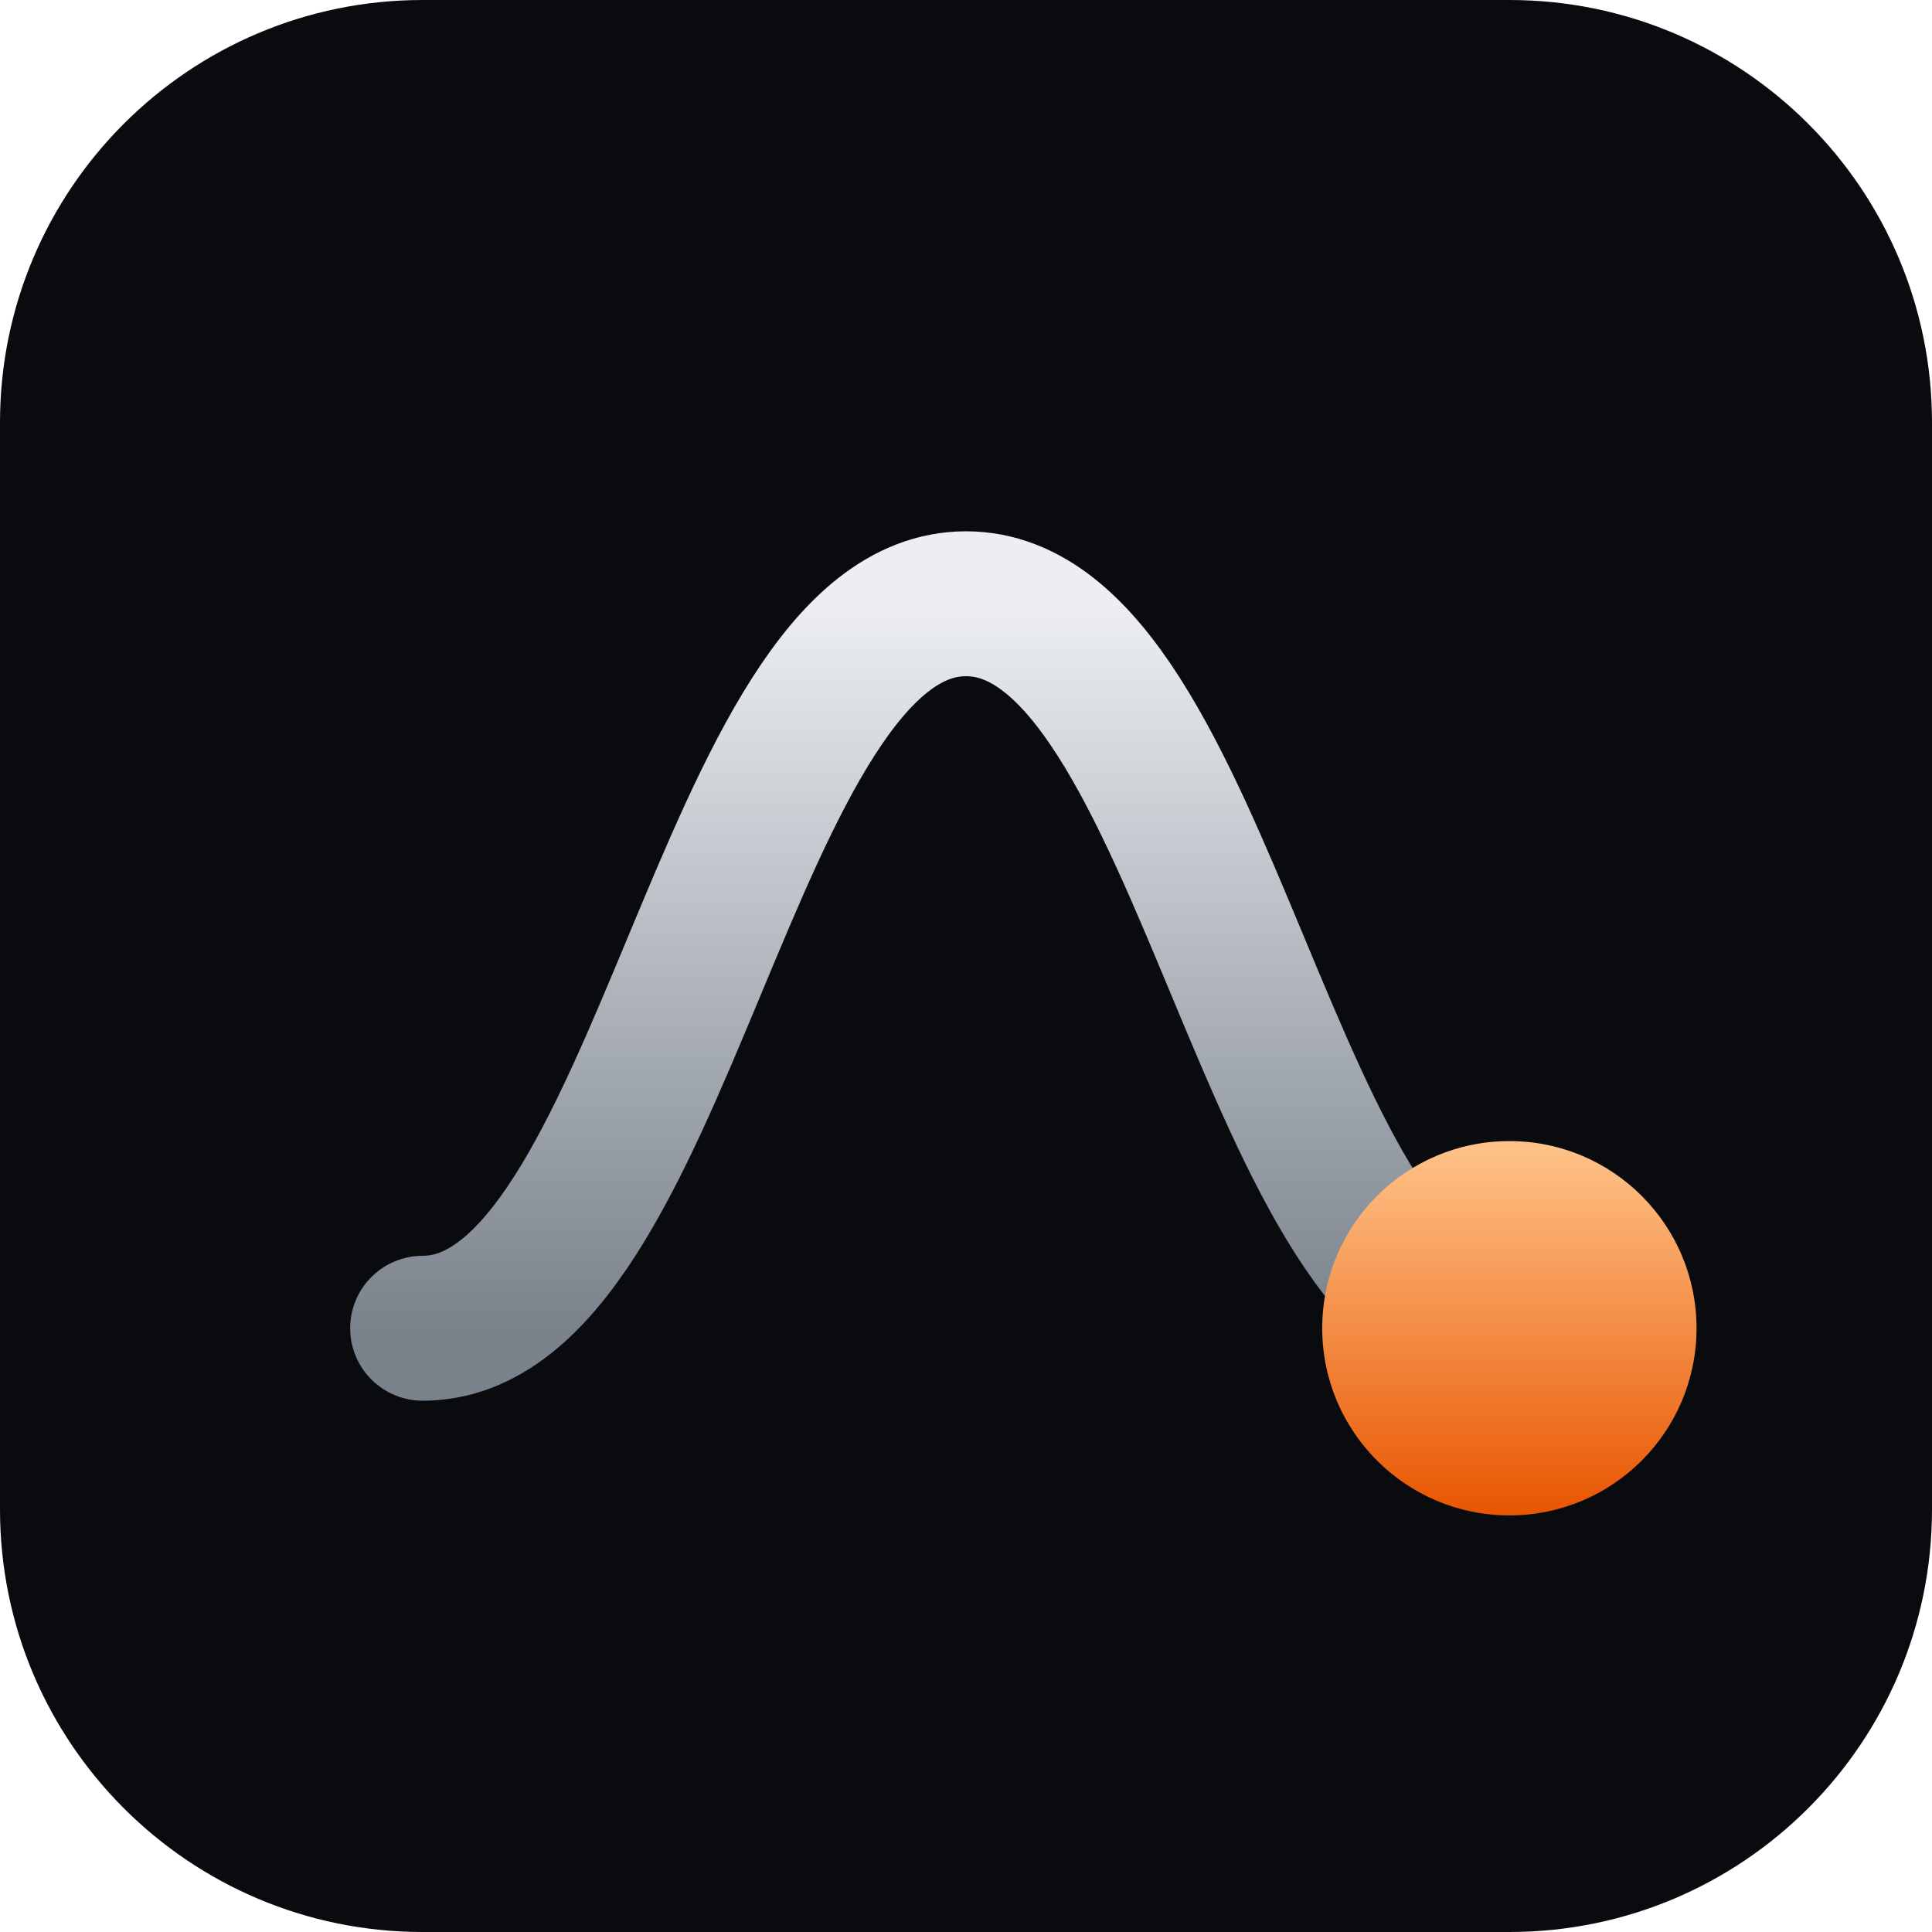
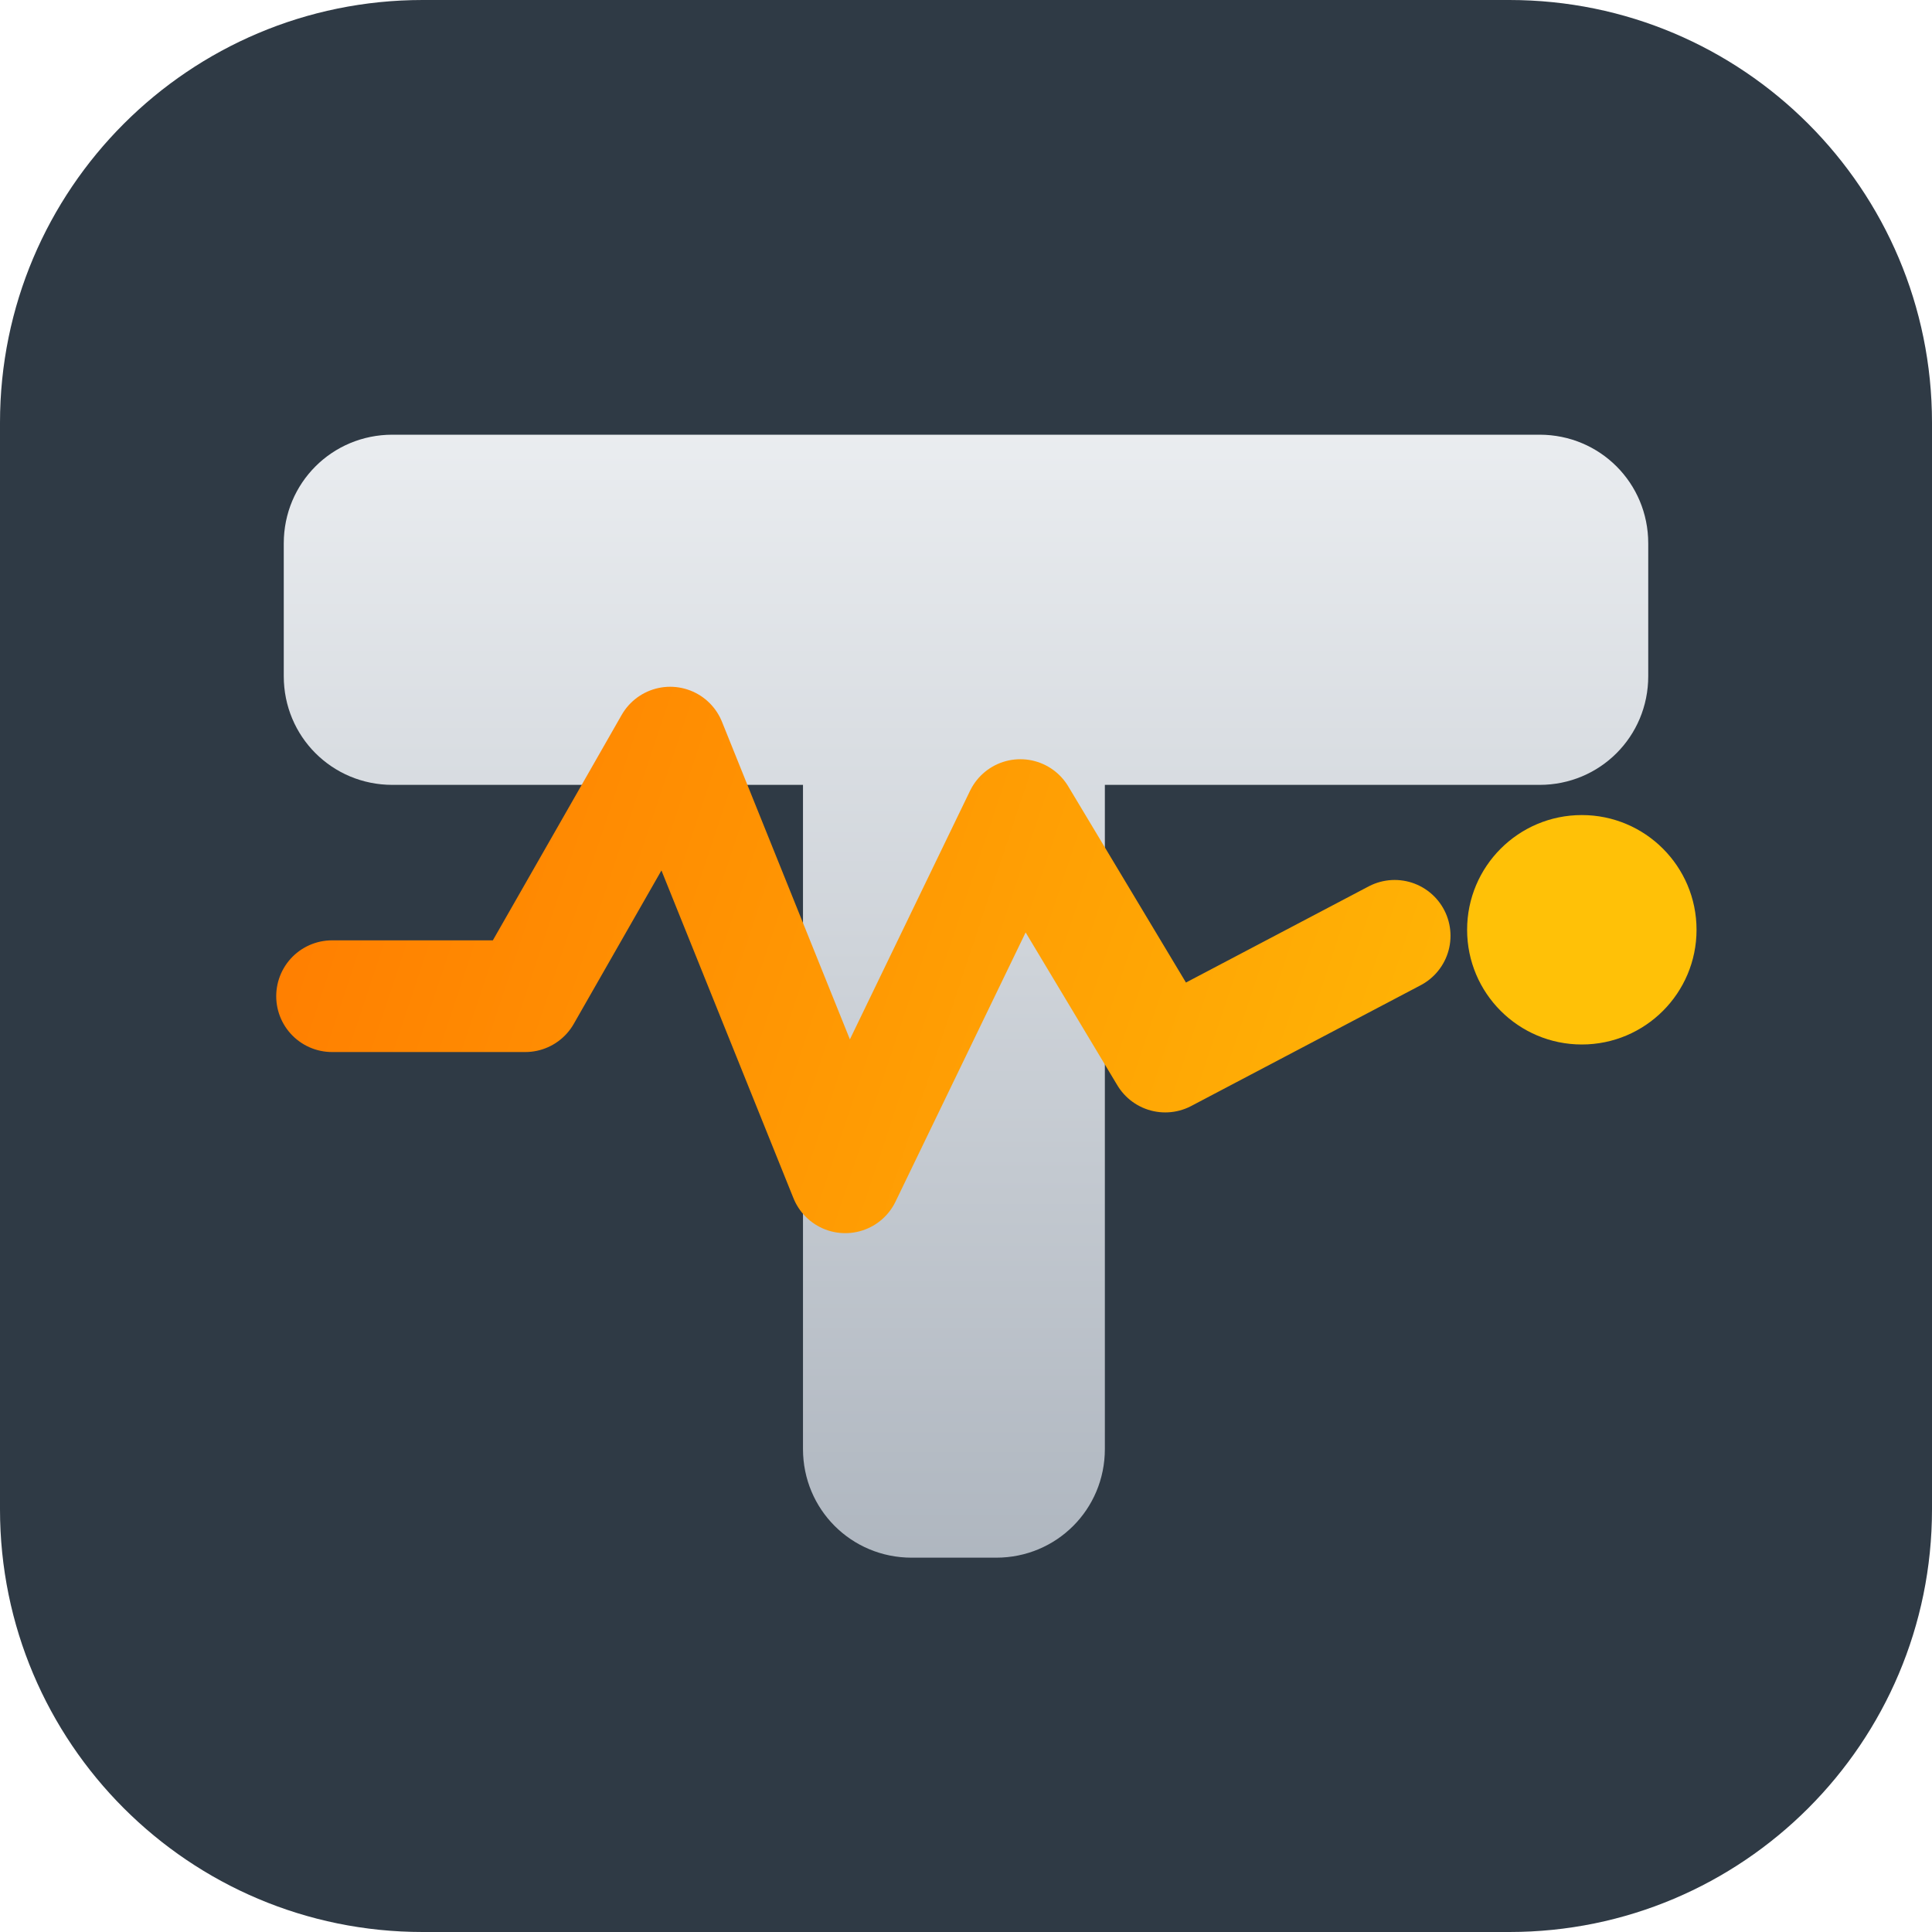
<svg xmlns="http://www.w3.org/2000/svg" viewBox="0 0 32 32" fill="none" role="img" aria-labelledby="tt-icon-title">
  <defs>
-     <linearGradient id="icon-steel" x1="0" y1="0" x2="0" y2="1">
-       <stop offset="0%" stop-color="#ECEEF2" />
-       <stop offset="100%" stop-color="#7A828C" />
+     <linearGradient id="icon-steel" x1="16" y1="4" x2="16" y2="28" gradientUnits="userSpaceOnUse">
+       <stop offset="0%" stop-color="#F4F6F8" />
+       <stop offset="100%" stop-color="#A8B0BA" />
    </linearGradient>
-     <linearGradient id="icon-accent" x1="0" y1="0" x2="0" y2="1">
-       <stop offset="0%" stop-color="#FFC48A" />
-       <stop offset="100%" stop-color="#E85500" />
+     <linearGradient id="icon-trace" x1="4" y1="12" x2="28" y2="20" gradientUnits="userSpaceOnUse">
+       <stop offset="0%" stop-color="#FF7A00" />
+       <stop offset="100%" stop-color="#FFC107" />
    </linearGradient>
  </defs>
-   <rect width="32" height="32" rx="7" fill="#090B0F" />
-   <path d="M 7 22 C 11 22 12 10 16 10 C 20 10 21 22 25 22" stroke="url(#icon-steel)" stroke-width="2.4" stroke-linecap="round" fill="none" />
-   <circle cx="25" cy="22" r="3.1" fill="url(#icon-accent)" />
+   <rect width="32" height="32" rx="7" fill="#2F3A45" />
+   <path fill="url(#icon-steel)" d="M6.5 7.2h19c1 0 1.8.8 1.8 1.8v2.2c0 1-.8 1.8-1.8 1.8h-7.2V24c0 1-.8 1.8-1.8 1.8h-1.4c-1 0-1.8-.8-1.8-1.8V13H6.5c-1 0-1.8-.8-1.8-1.8V9c0-1 .8-1.8 1.8-1.8z" />
+   <path d="M5.5 16.5h3.2l2.4-4.2 2.9 7.2 2.9-6 2.4 4 3.8-2" stroke="url(#icon-trace)" stroke-width="1.85" stroke-linecap="round" stroke-linejoin="round" fill="none" />
+   <circle cx="26.2" cy="15.4" r="1.9" fill="#FFC107" />
</svg>
